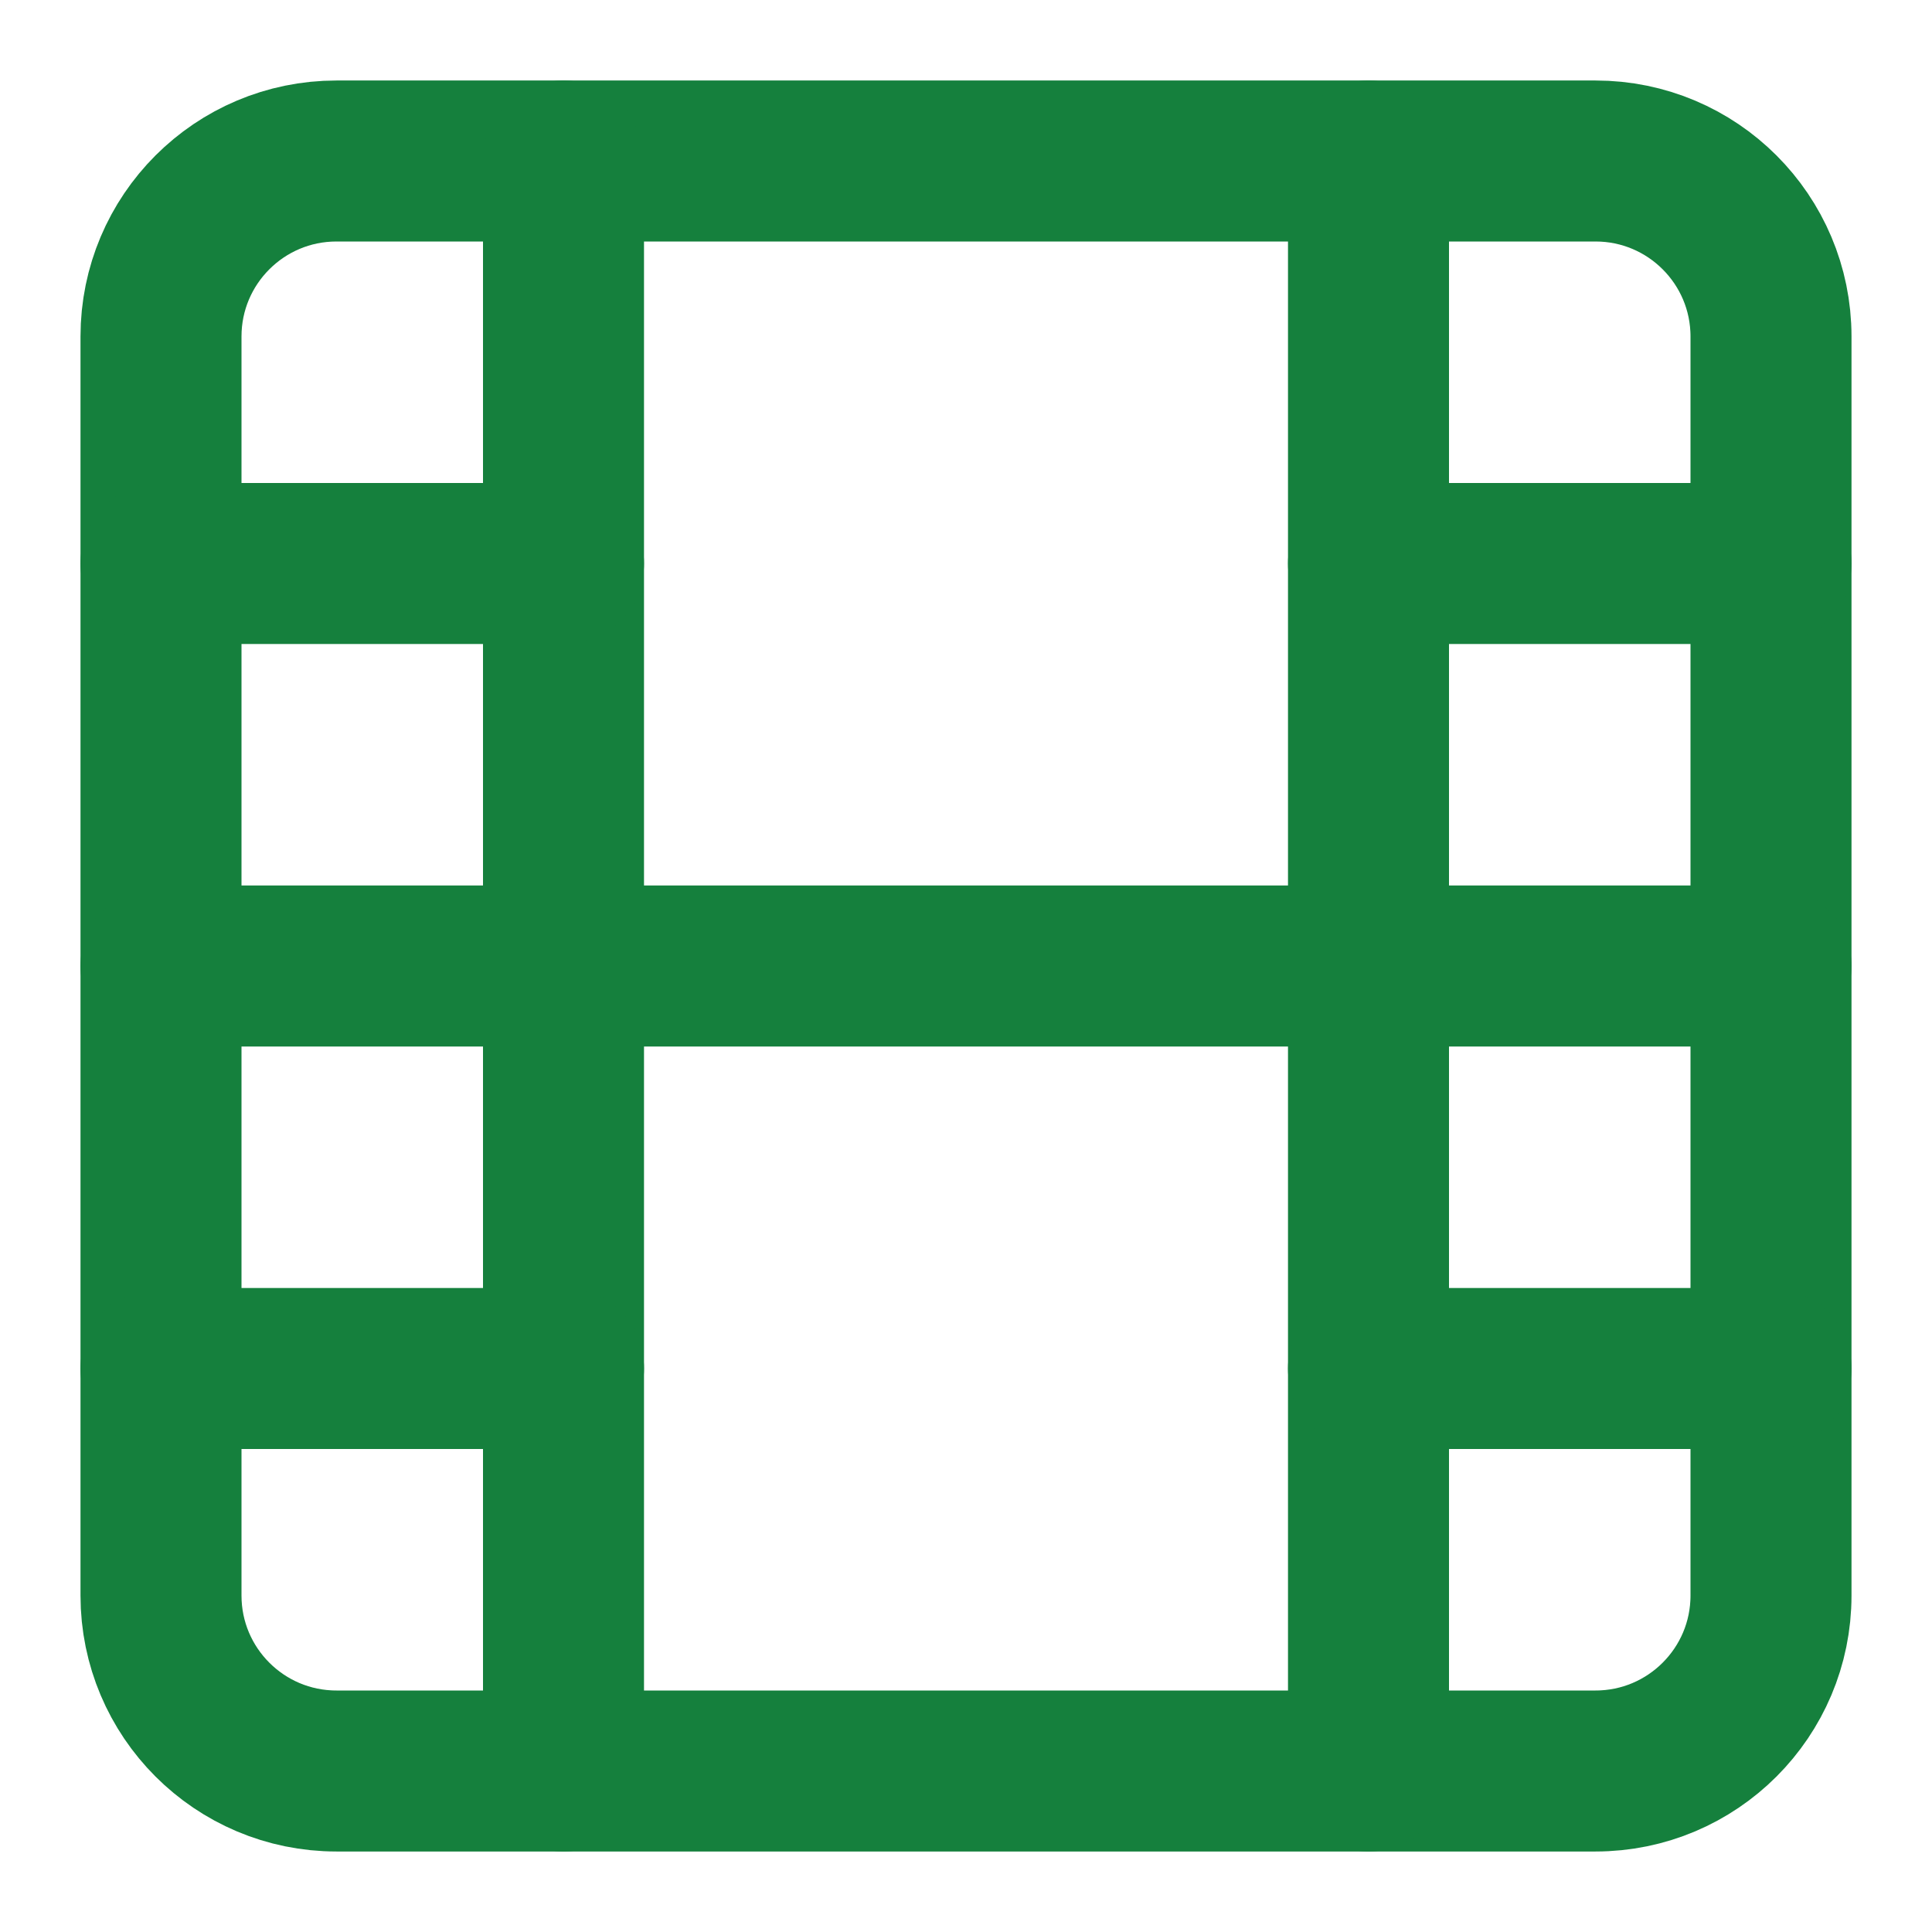
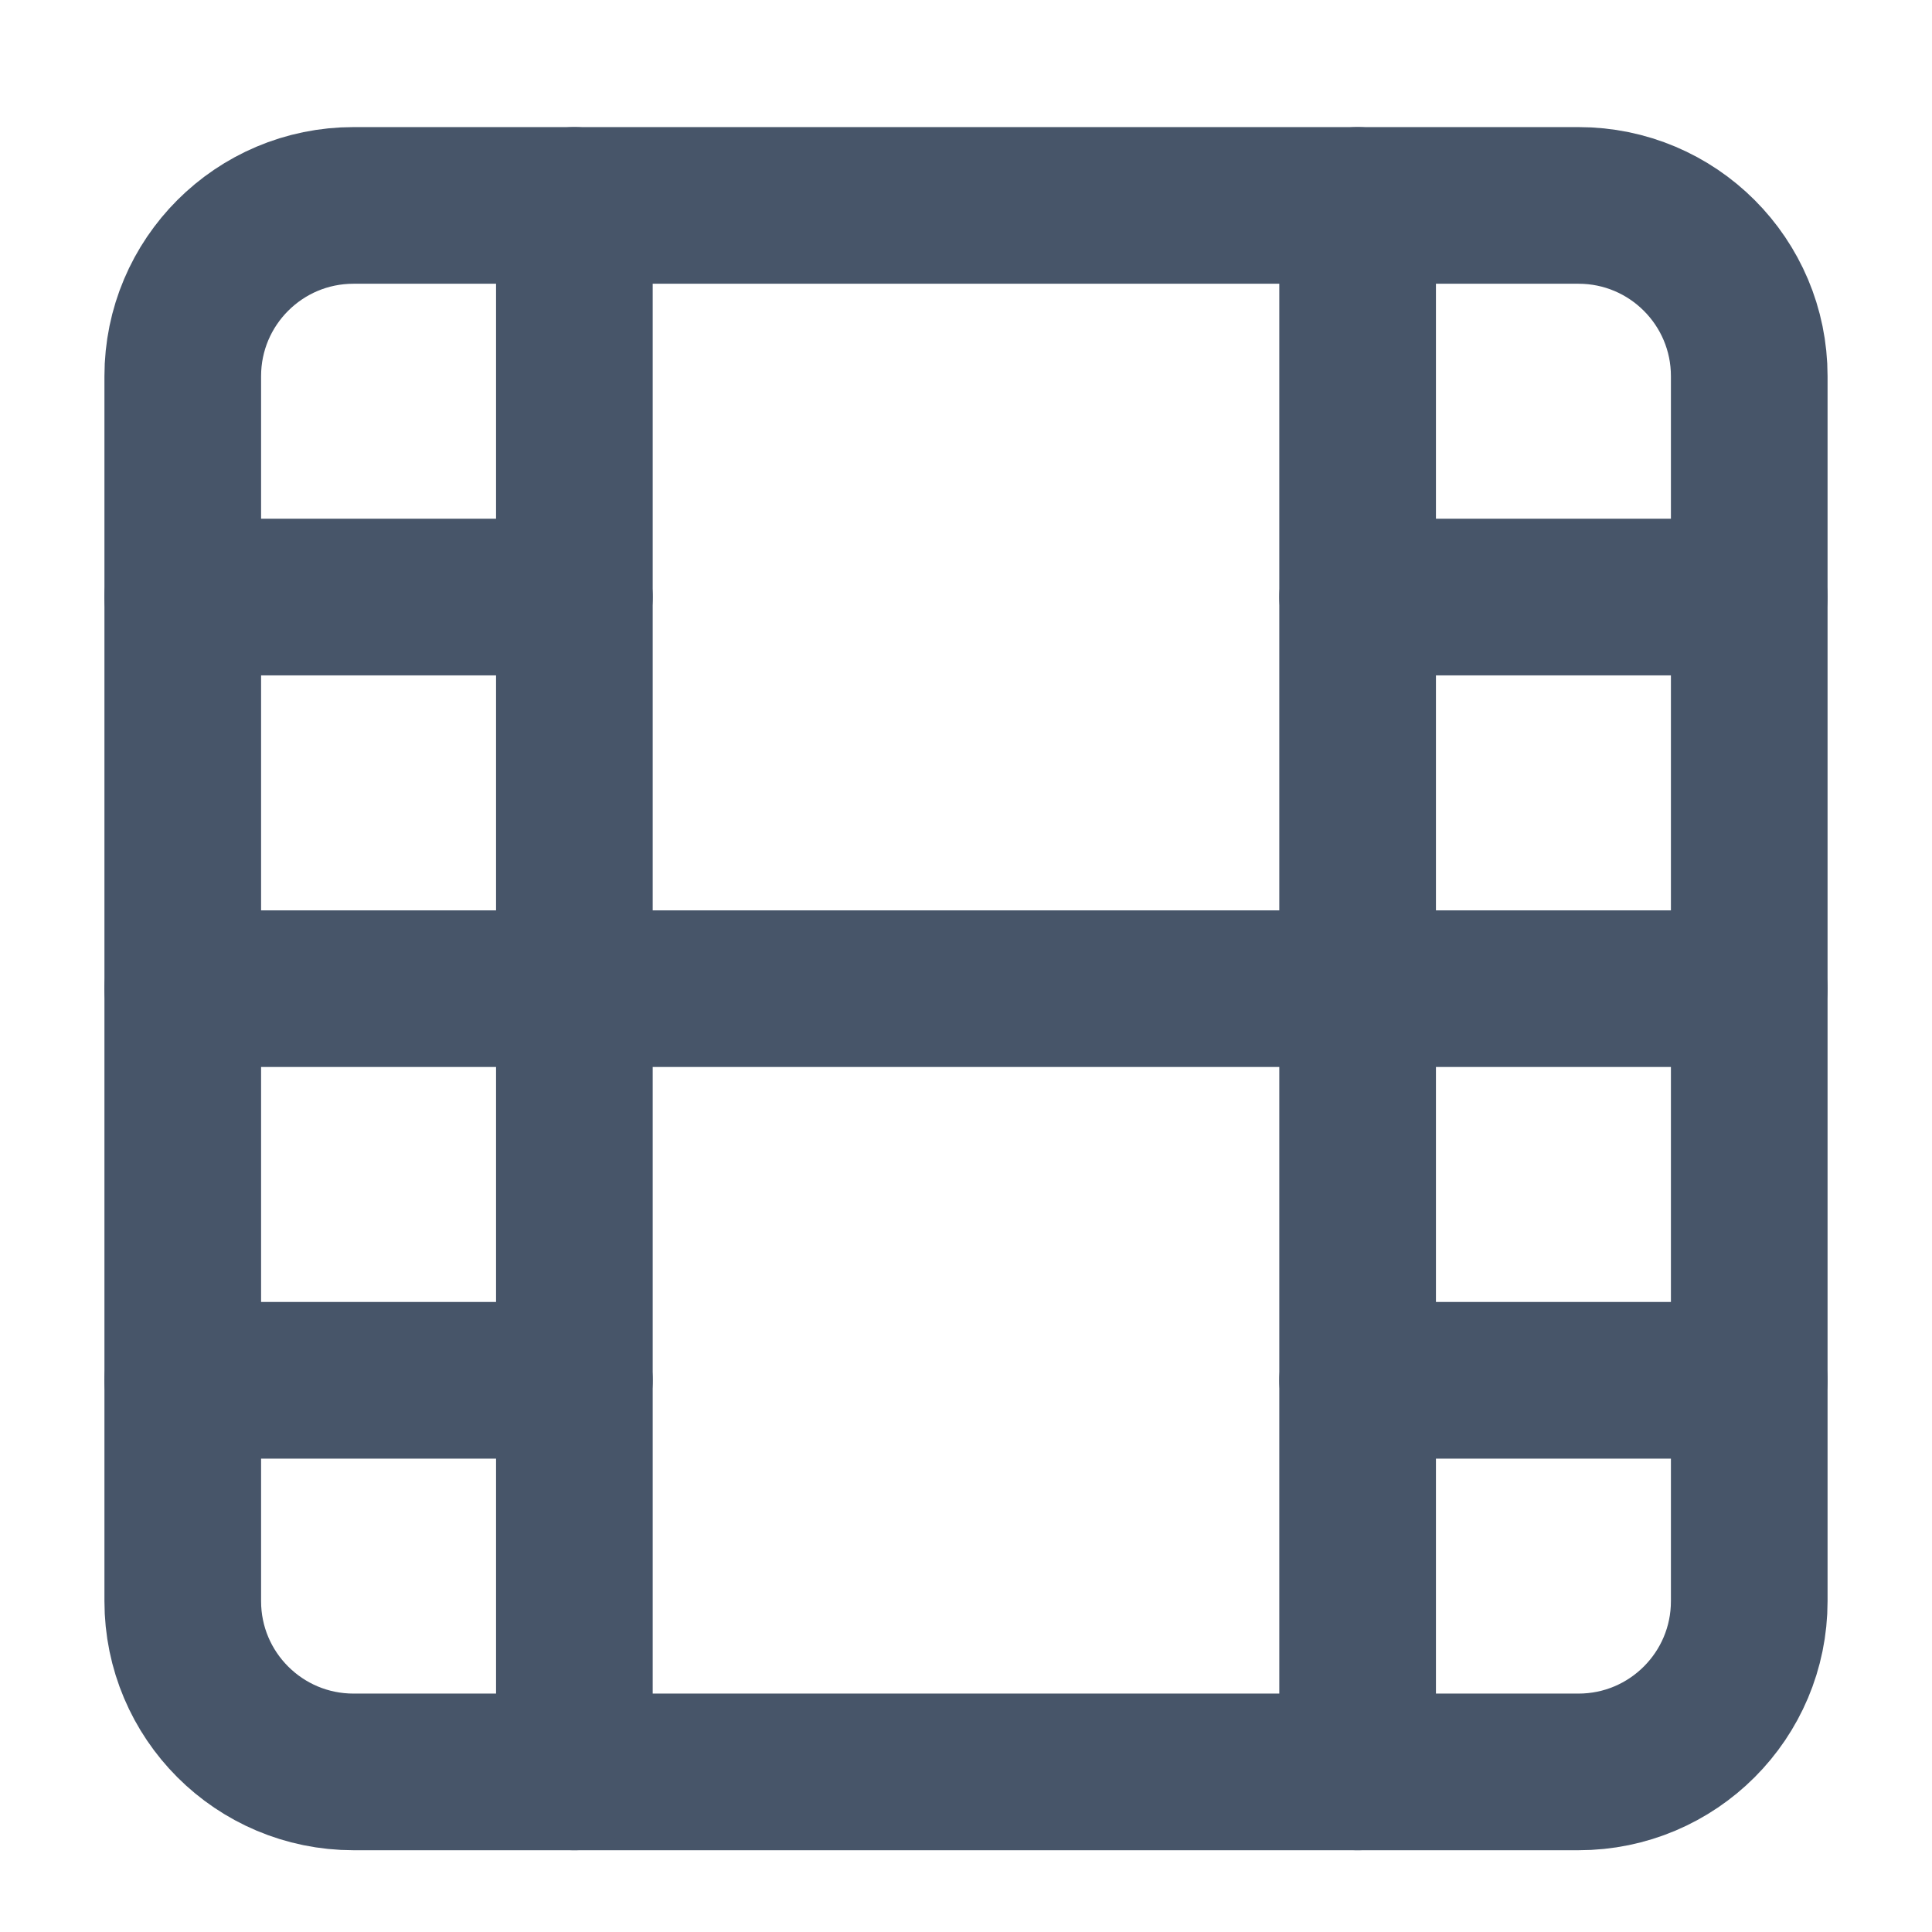
- <svg xmlns="http://www.w3.org/2000/svg" width="36" height="36" viewBox="0 0 36 36" fill="none">
-   <path d="M29.73 3H6.27C4.464 3 3 4.464 3 6.27V29.73C3 31.536 4.464 33 6.27 33H29.73C31.536 33 33 31.536 33 29.73V6.27C33 4.464 31.536 3 29.73 3Z" stroke="#15803D" stroke-width="3" stroke-linecap="round" stroke-linejoin="round" />
-   <path d="M10.5 3V33" stroke="#15803D" stroke-width="3" stroke-linecap="round" stroke-linejoin="round" />
-   <path d="M25.5 3V33" stroke="#15803D" stroke-width="3" stroke-linecap="round" stroke-linejoin="round" />
-   <path d="M3 18H33" stroke="#15803D" stroke-width="3" stroke-linecap="round" stroke-linejoin="round" />
-   <path d="M3 10.5H10.5" stroke="#15803D" stroke-width="3" stroke-linecap="round" stroke-linejoin="round" />
-   <path d="M3 25.5H10.5" stroke="#15803D" stroke-width="3" stroke-linecap="round" stroke-linejoin="round" />
-   <path d="M25.5 25.5H33" stroke="#15803D" stroke-width="3" stroke-linecap="round" stroke-linejoin="round" />
-   <path d="M25.5 10.5H33" stroke="#15803D" stroke-width="3" stroke-linecap="round" stroke-linejoin="round" />
+ <svg xmlns="http://www.w3.org/2000/svg" width="37" height="37" viewBox="0 0 37 37" fill="none">
+   <path d="M30.23 3.934H6.77C4.964 3.934 3.5 5.398 3.5 7.204V30.664C3.5 32.47 4.964 33.934 6.77 33.934H30.23C32.036 33.934 33.5 32.47 33.5 30.664V7.204C33.5 5.398 32.036 3.934 30.23 3.934Z" stroke="#475569" stroke-width="3" stroke-linecap="round" stroke-linejoin="round" />
+   <path d="M11 3.934V33.934" stroke="#475569" stroke-width="3" stroke-linecap="round" stroke-linejoin="round" />
+   <path d="M26 3.934V33.934" stroke="#475569" stroke-width="3" stroke-linecap="round" stroke-linejoin="round" />
+   <path d="M3.5 18.934H33.5" stroke="#475569" stroke-width="3" stroke-linecap="round" stroke-linejoin="round" />
+   <path d="M3.5 11.434H11" stroke="#475569" stroke-width="3" stroke-linecap="round" stroke-linejoin="round" />
+   <path d="M3.5 26.434H11" stroke="#475569" stroke-width="3" stroke-linecap="round" stroke-linejoin="round" />
+   <path d="M26 26.434H33.5" stroke="#475569" stroke-width="3" stroke-linecap="round" stroke-linejoin="round" />
+   <path d="M26 11.434H33.5" stroke="#475569" stroke-width="3" stroke-linecap="round" stroke-linejoin="round" />
</svg>
